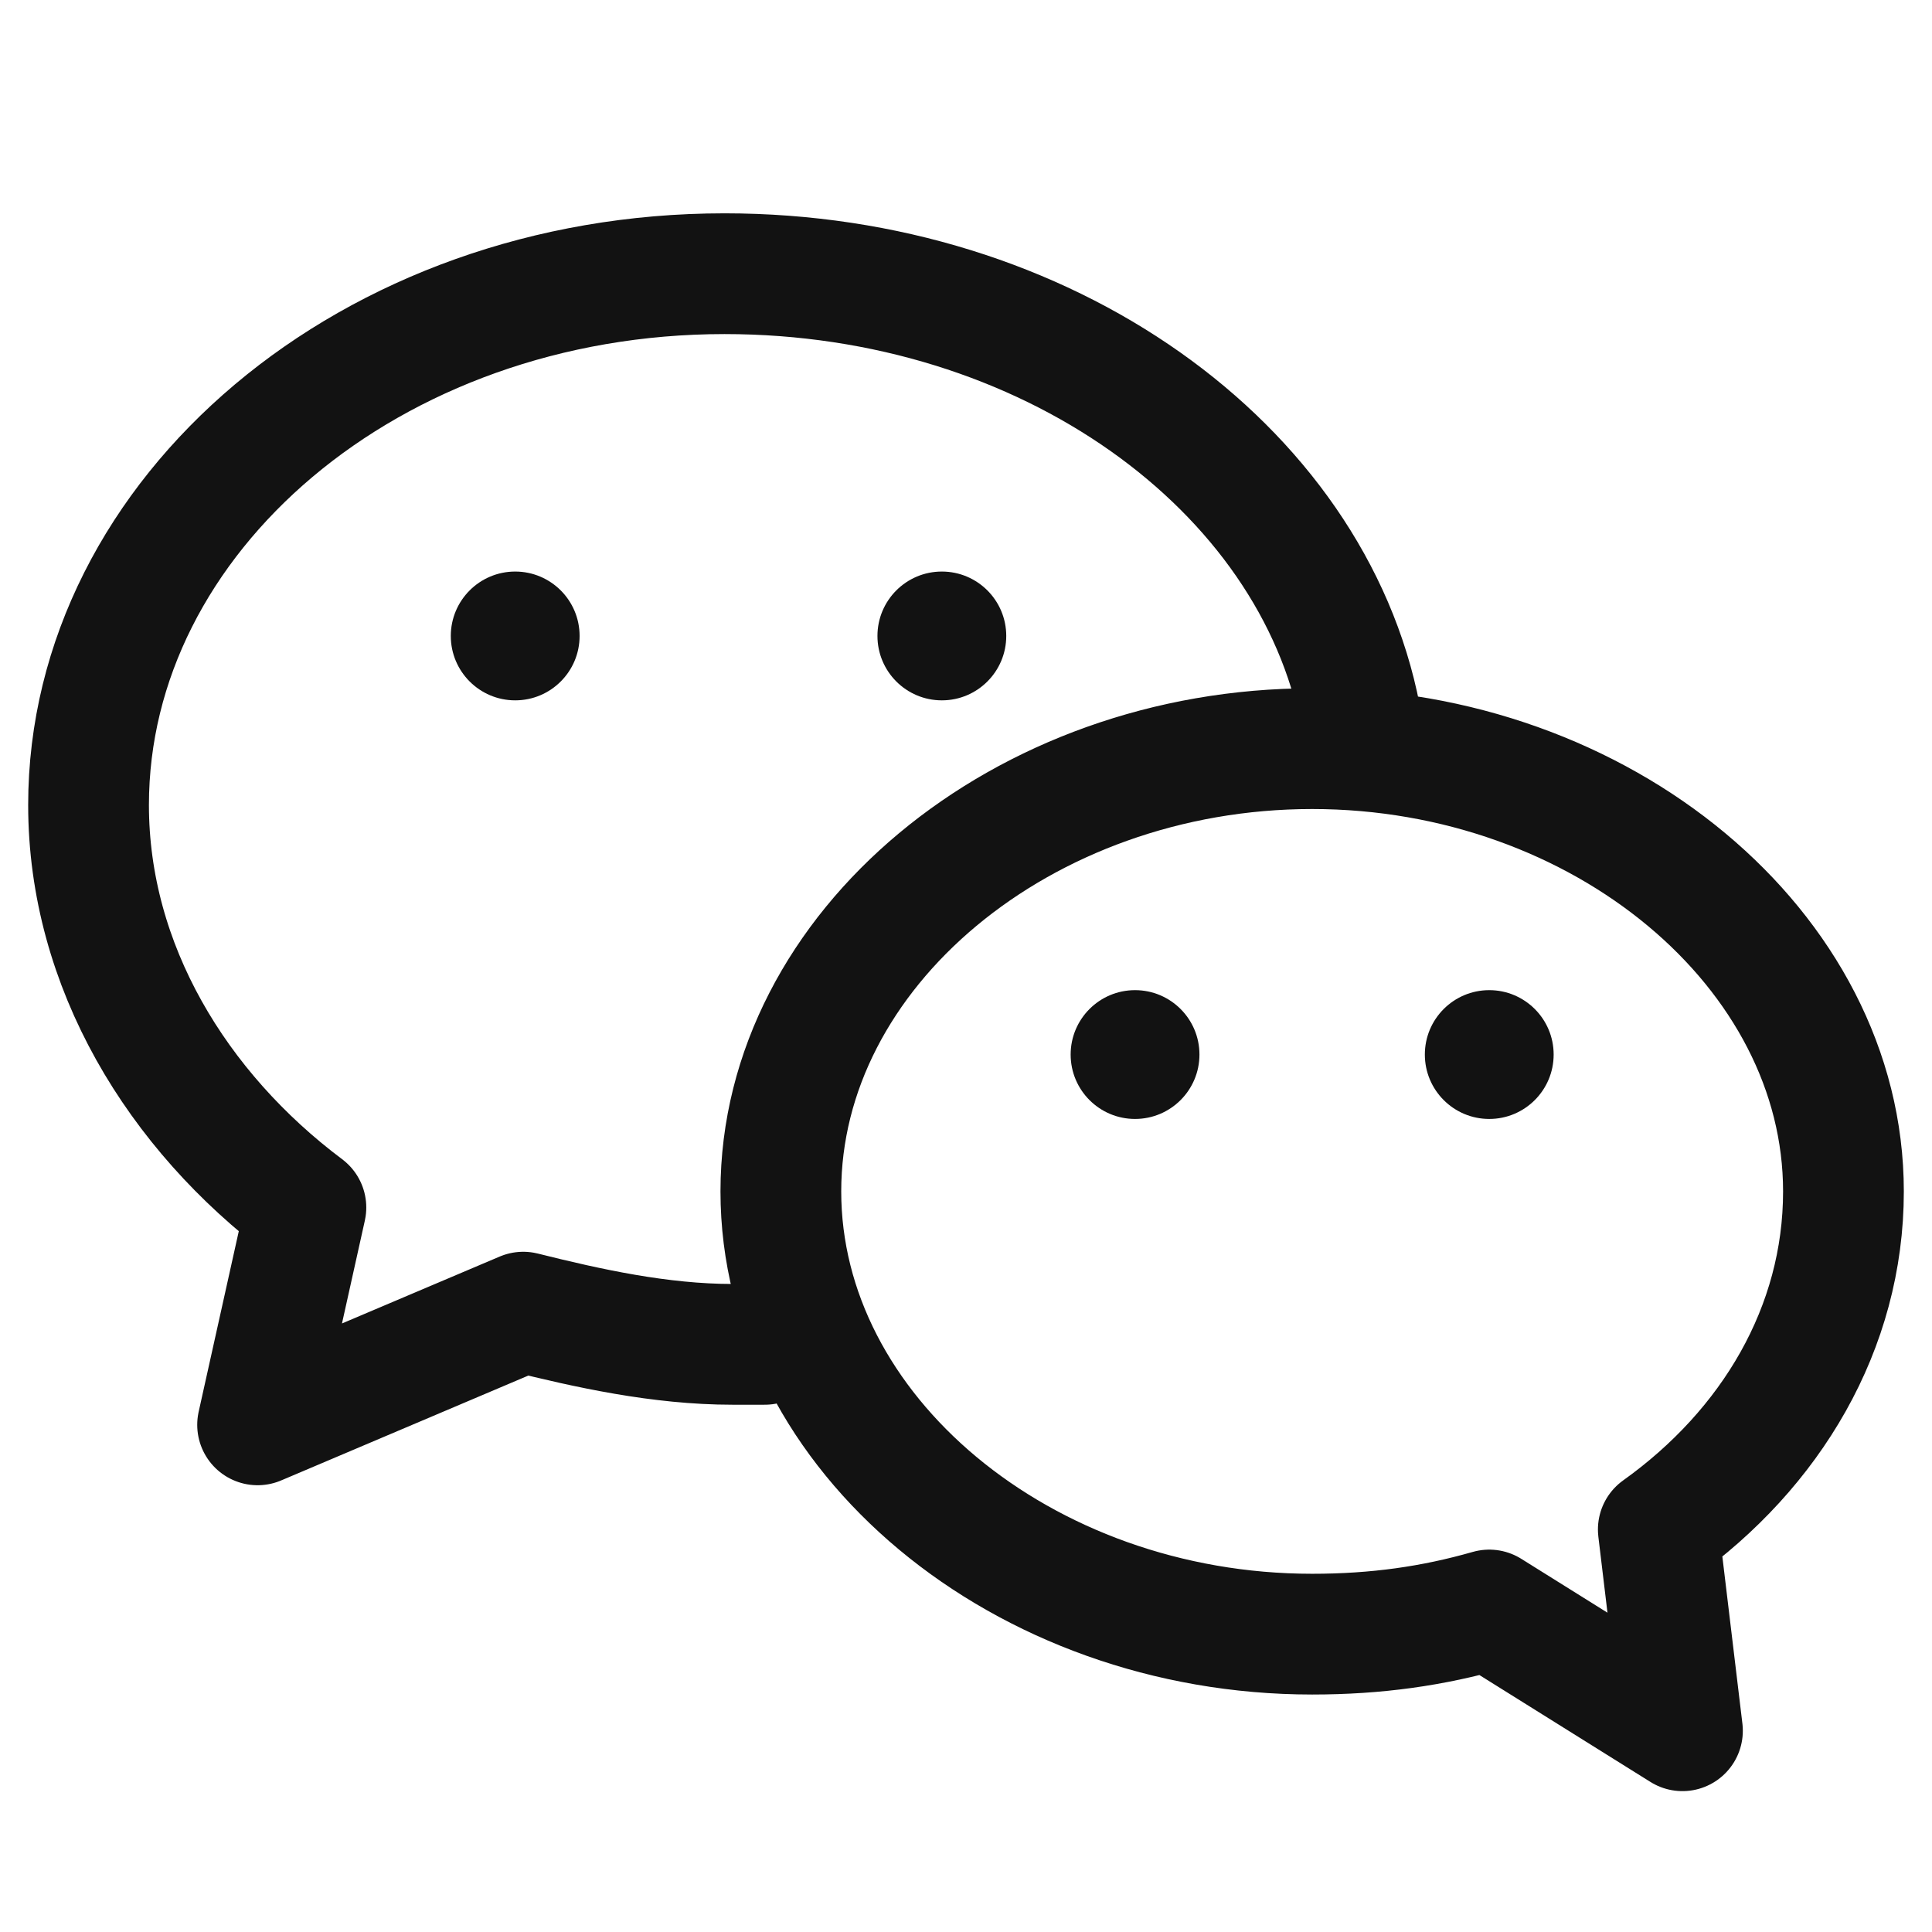
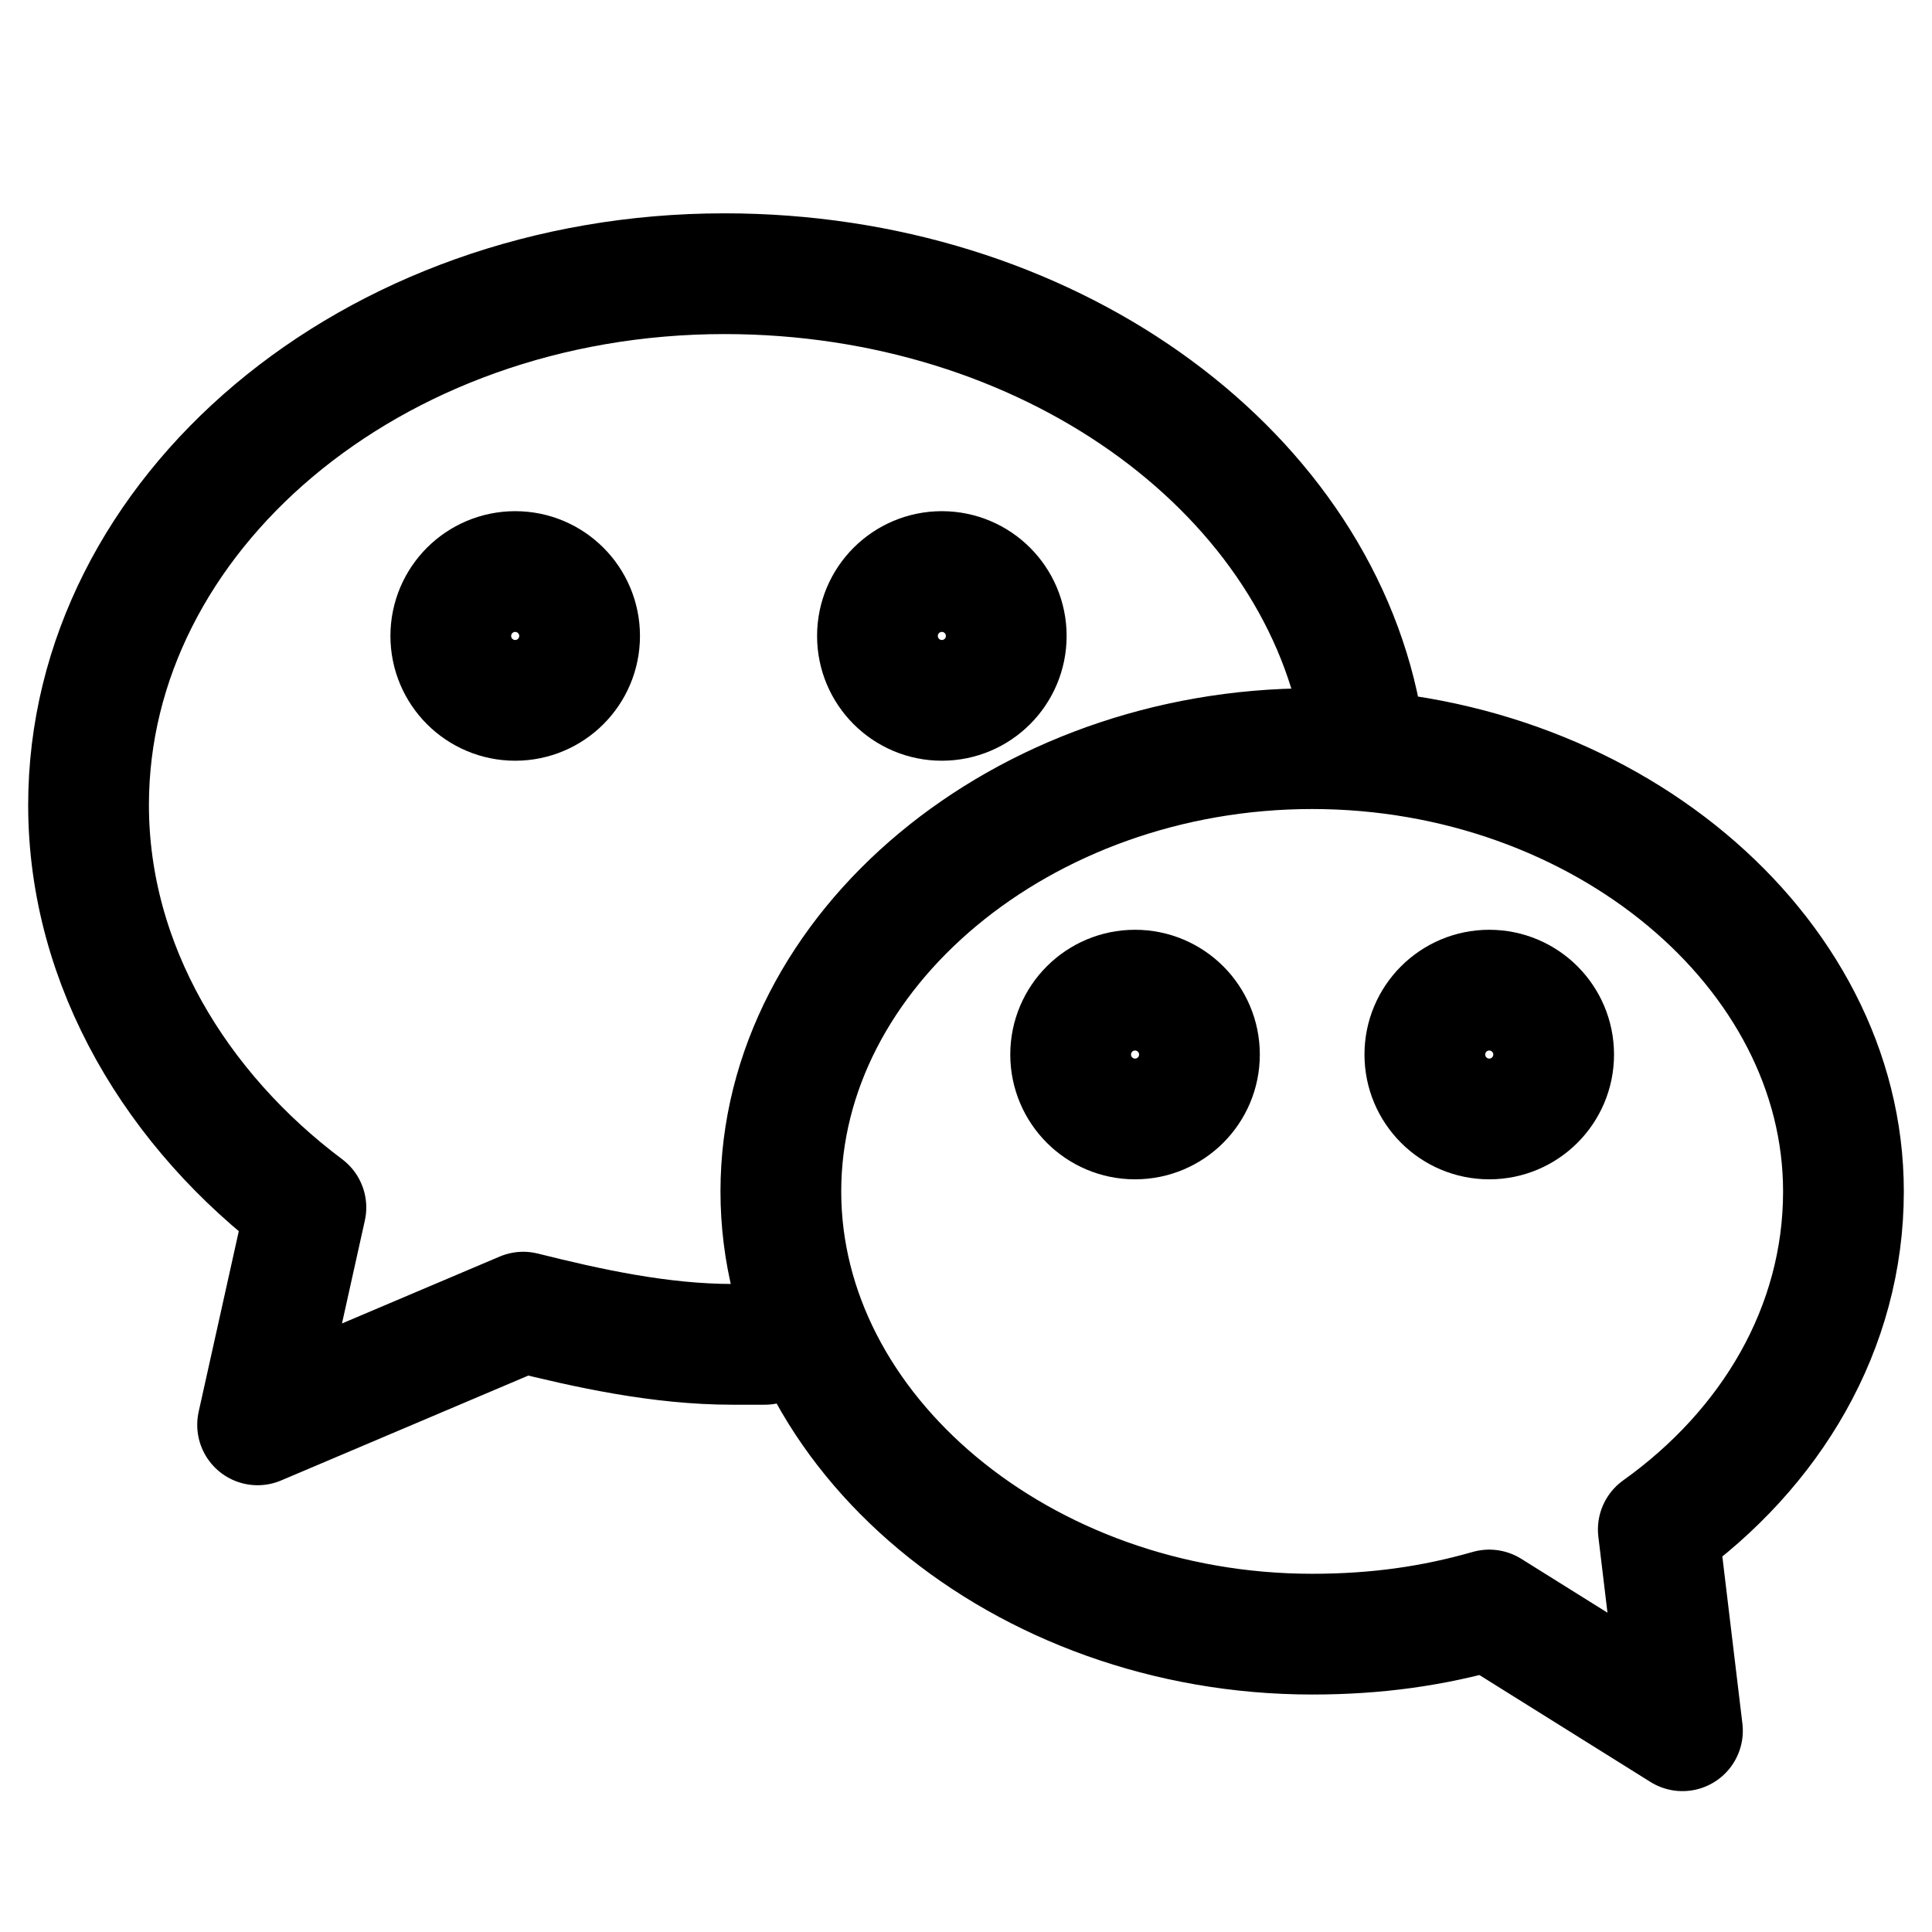
- <svg xmlns="http://www.w3.org/2000/svg" version="1.1" id="Layer_1" x="0px" y="0px" viewBox="0 0 24 24" style="enable-background:new 0 0 24 24;" xml:space="preserve">
-   <style type="text/css">
- 	.st0{fill:none;stroke:#121212;stroke-width:1.5;stroke-linecap:round;stroke-linejoin:round;}
- 	.st1{fill:#121212;}
- </style>
+ <svg xmlns="http://www.w3.org/2000/svg" width="24" height="24" viewBox="0 0 24 24" fill="none" stroke="currentColor" stroke-width="1.5" stroke-linecap="round" stroke-linejoin="round" class="feather feather-wechat">
  <g>
    <path class="st0" d="M20.6,19c1.4-1,2.3-2.5,2.3-4.2c0-3-3-5.5-6.6-5.5s-6.6,2.5-6.6,5.5s3,5.5,6.6,5.5c0.8,0,1.5-0.1,2.2-0.3   l2.4,1.5L20.6,19z M16.9,8.9C16.3,5.8,13,3.4,9,3.4c-4.4,0-7.9,3-7.9,6.6c0,2,1.1,3.8,2.7,5l-0.6,2.7l3.3-1.4   c0.8,0.2,1.7,0.4,2.6,0.4h0.4" />
  </g>
  <circle class="st1" cx="6.4" cy="7.9" r="0.8" />
  <circle class="st1" cx="11.7" cy="7.9" r="0.8" />
  <circle class="st1" cx="14.1" cy="13.1" r="0.8" />
  <circle class="st1" cx="18.5" cy="13.1" r="0.8" />
</svg>
